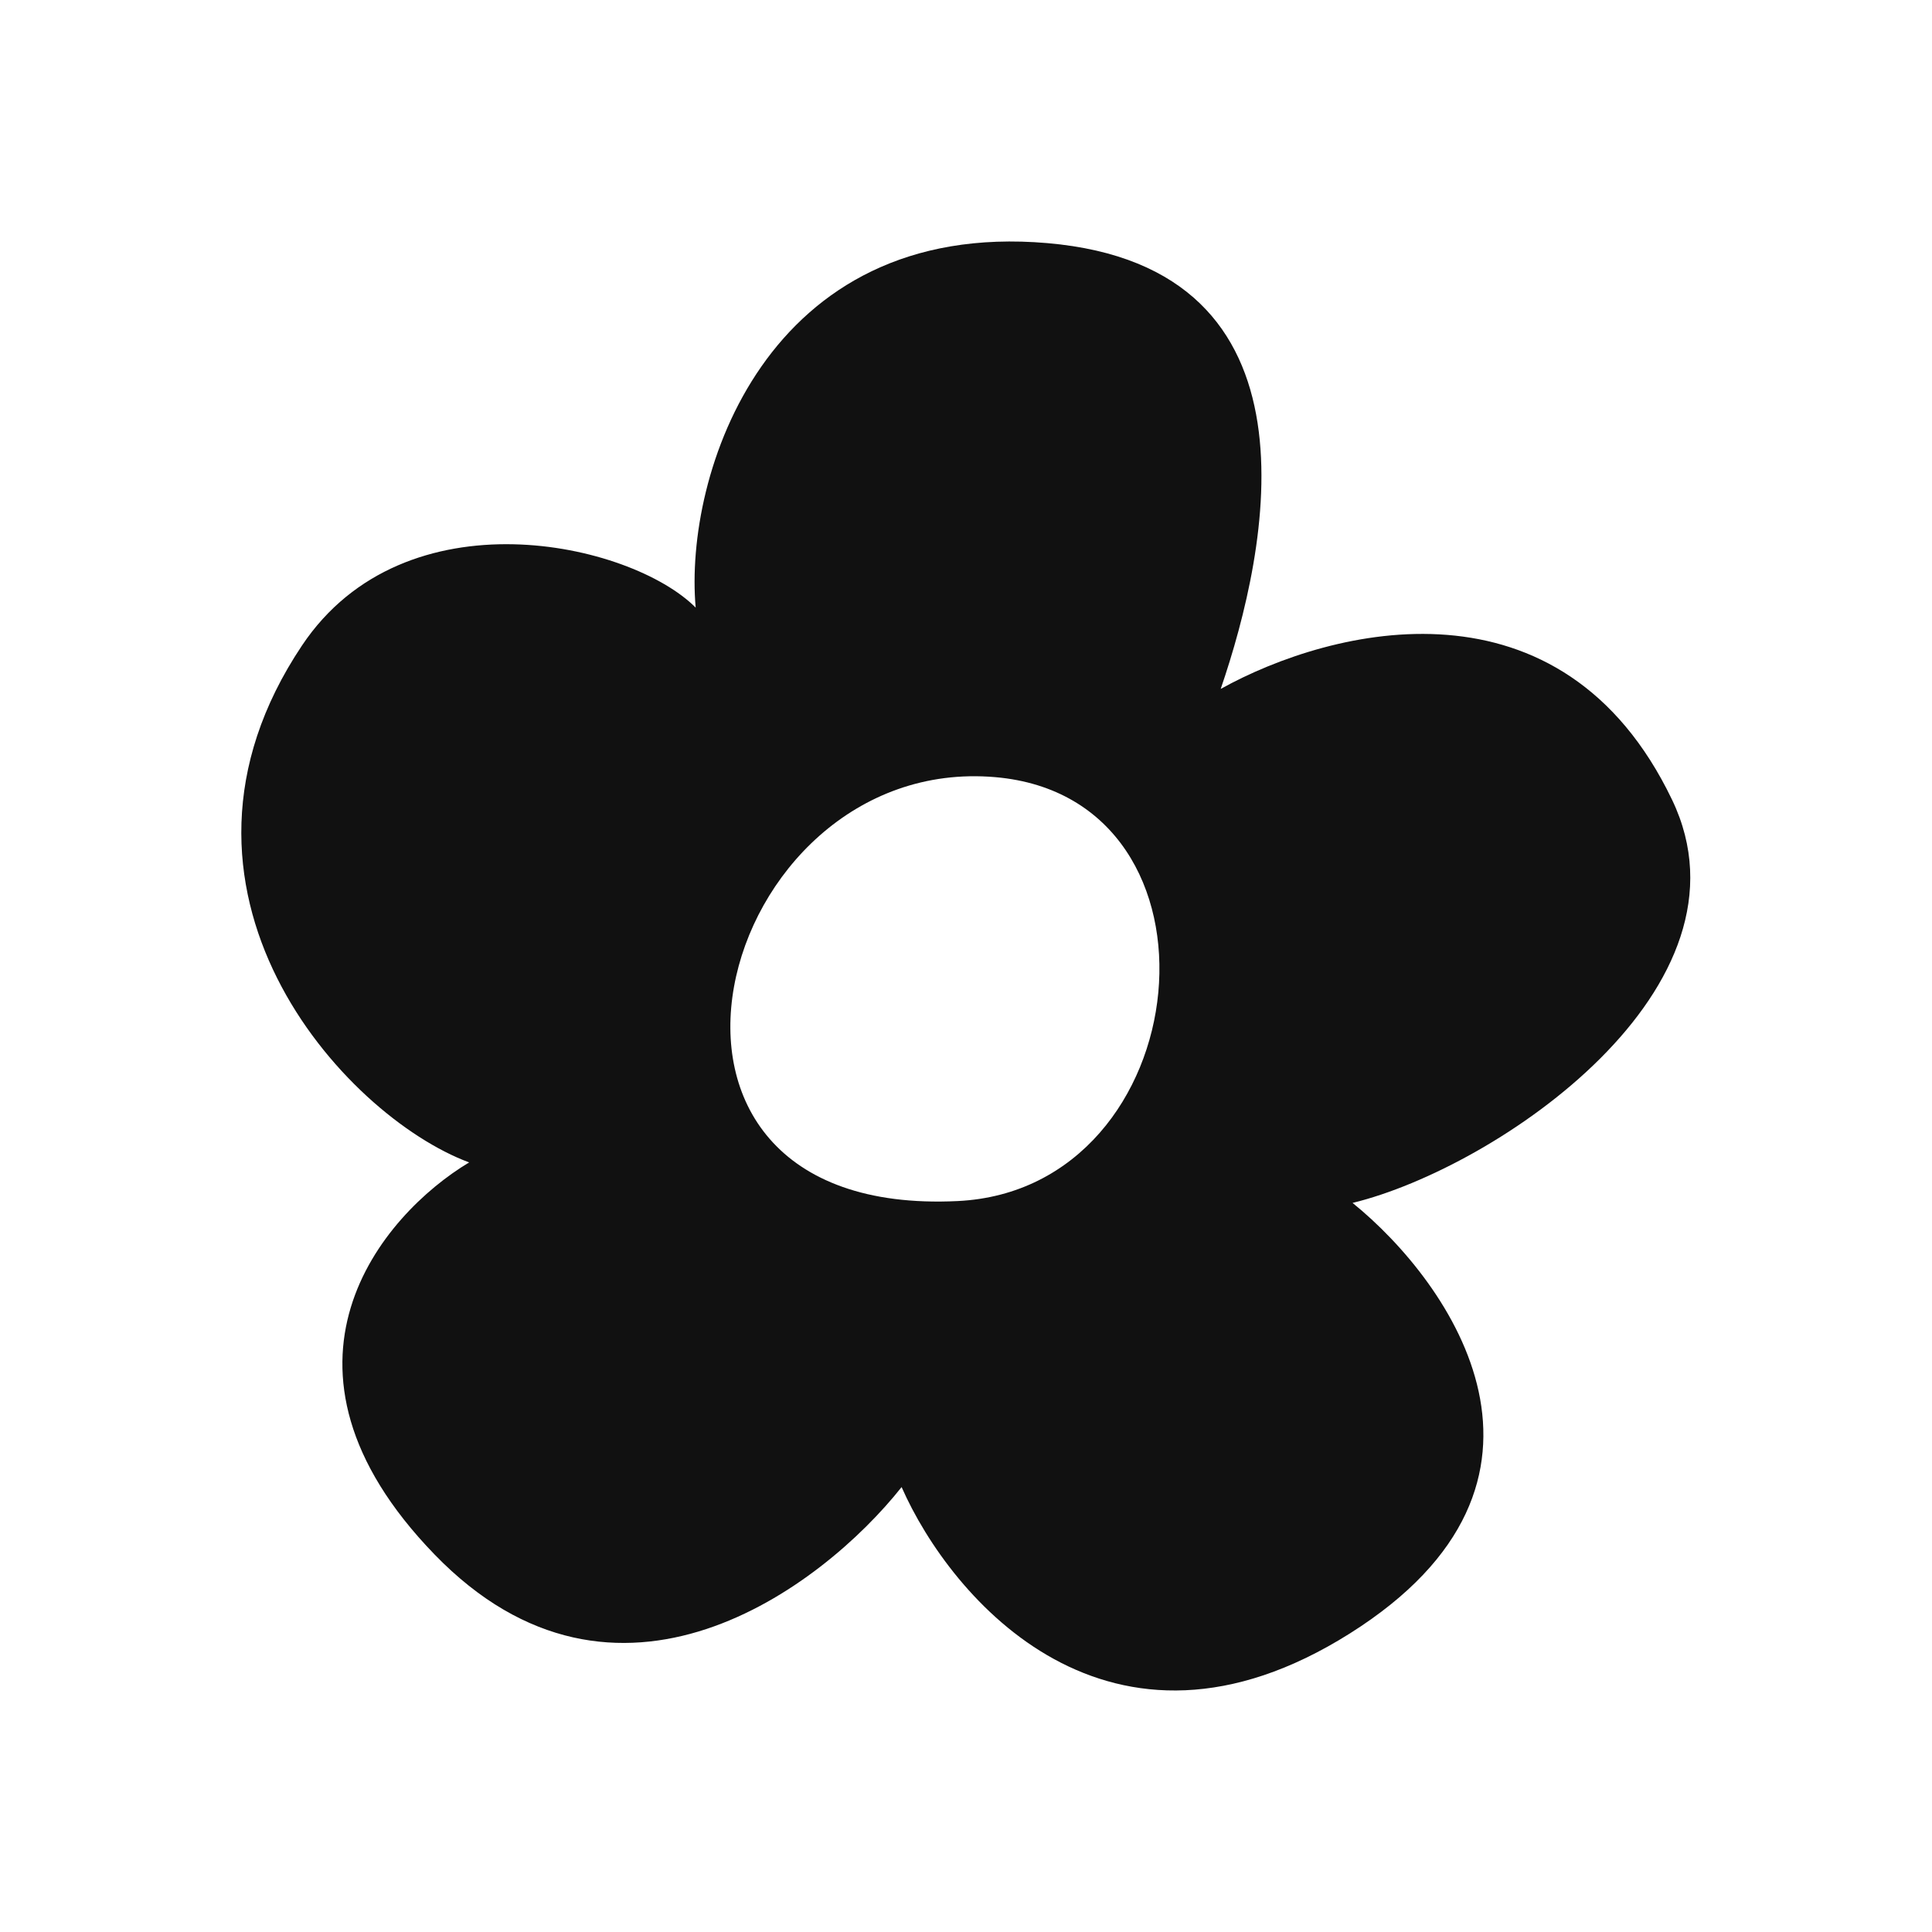
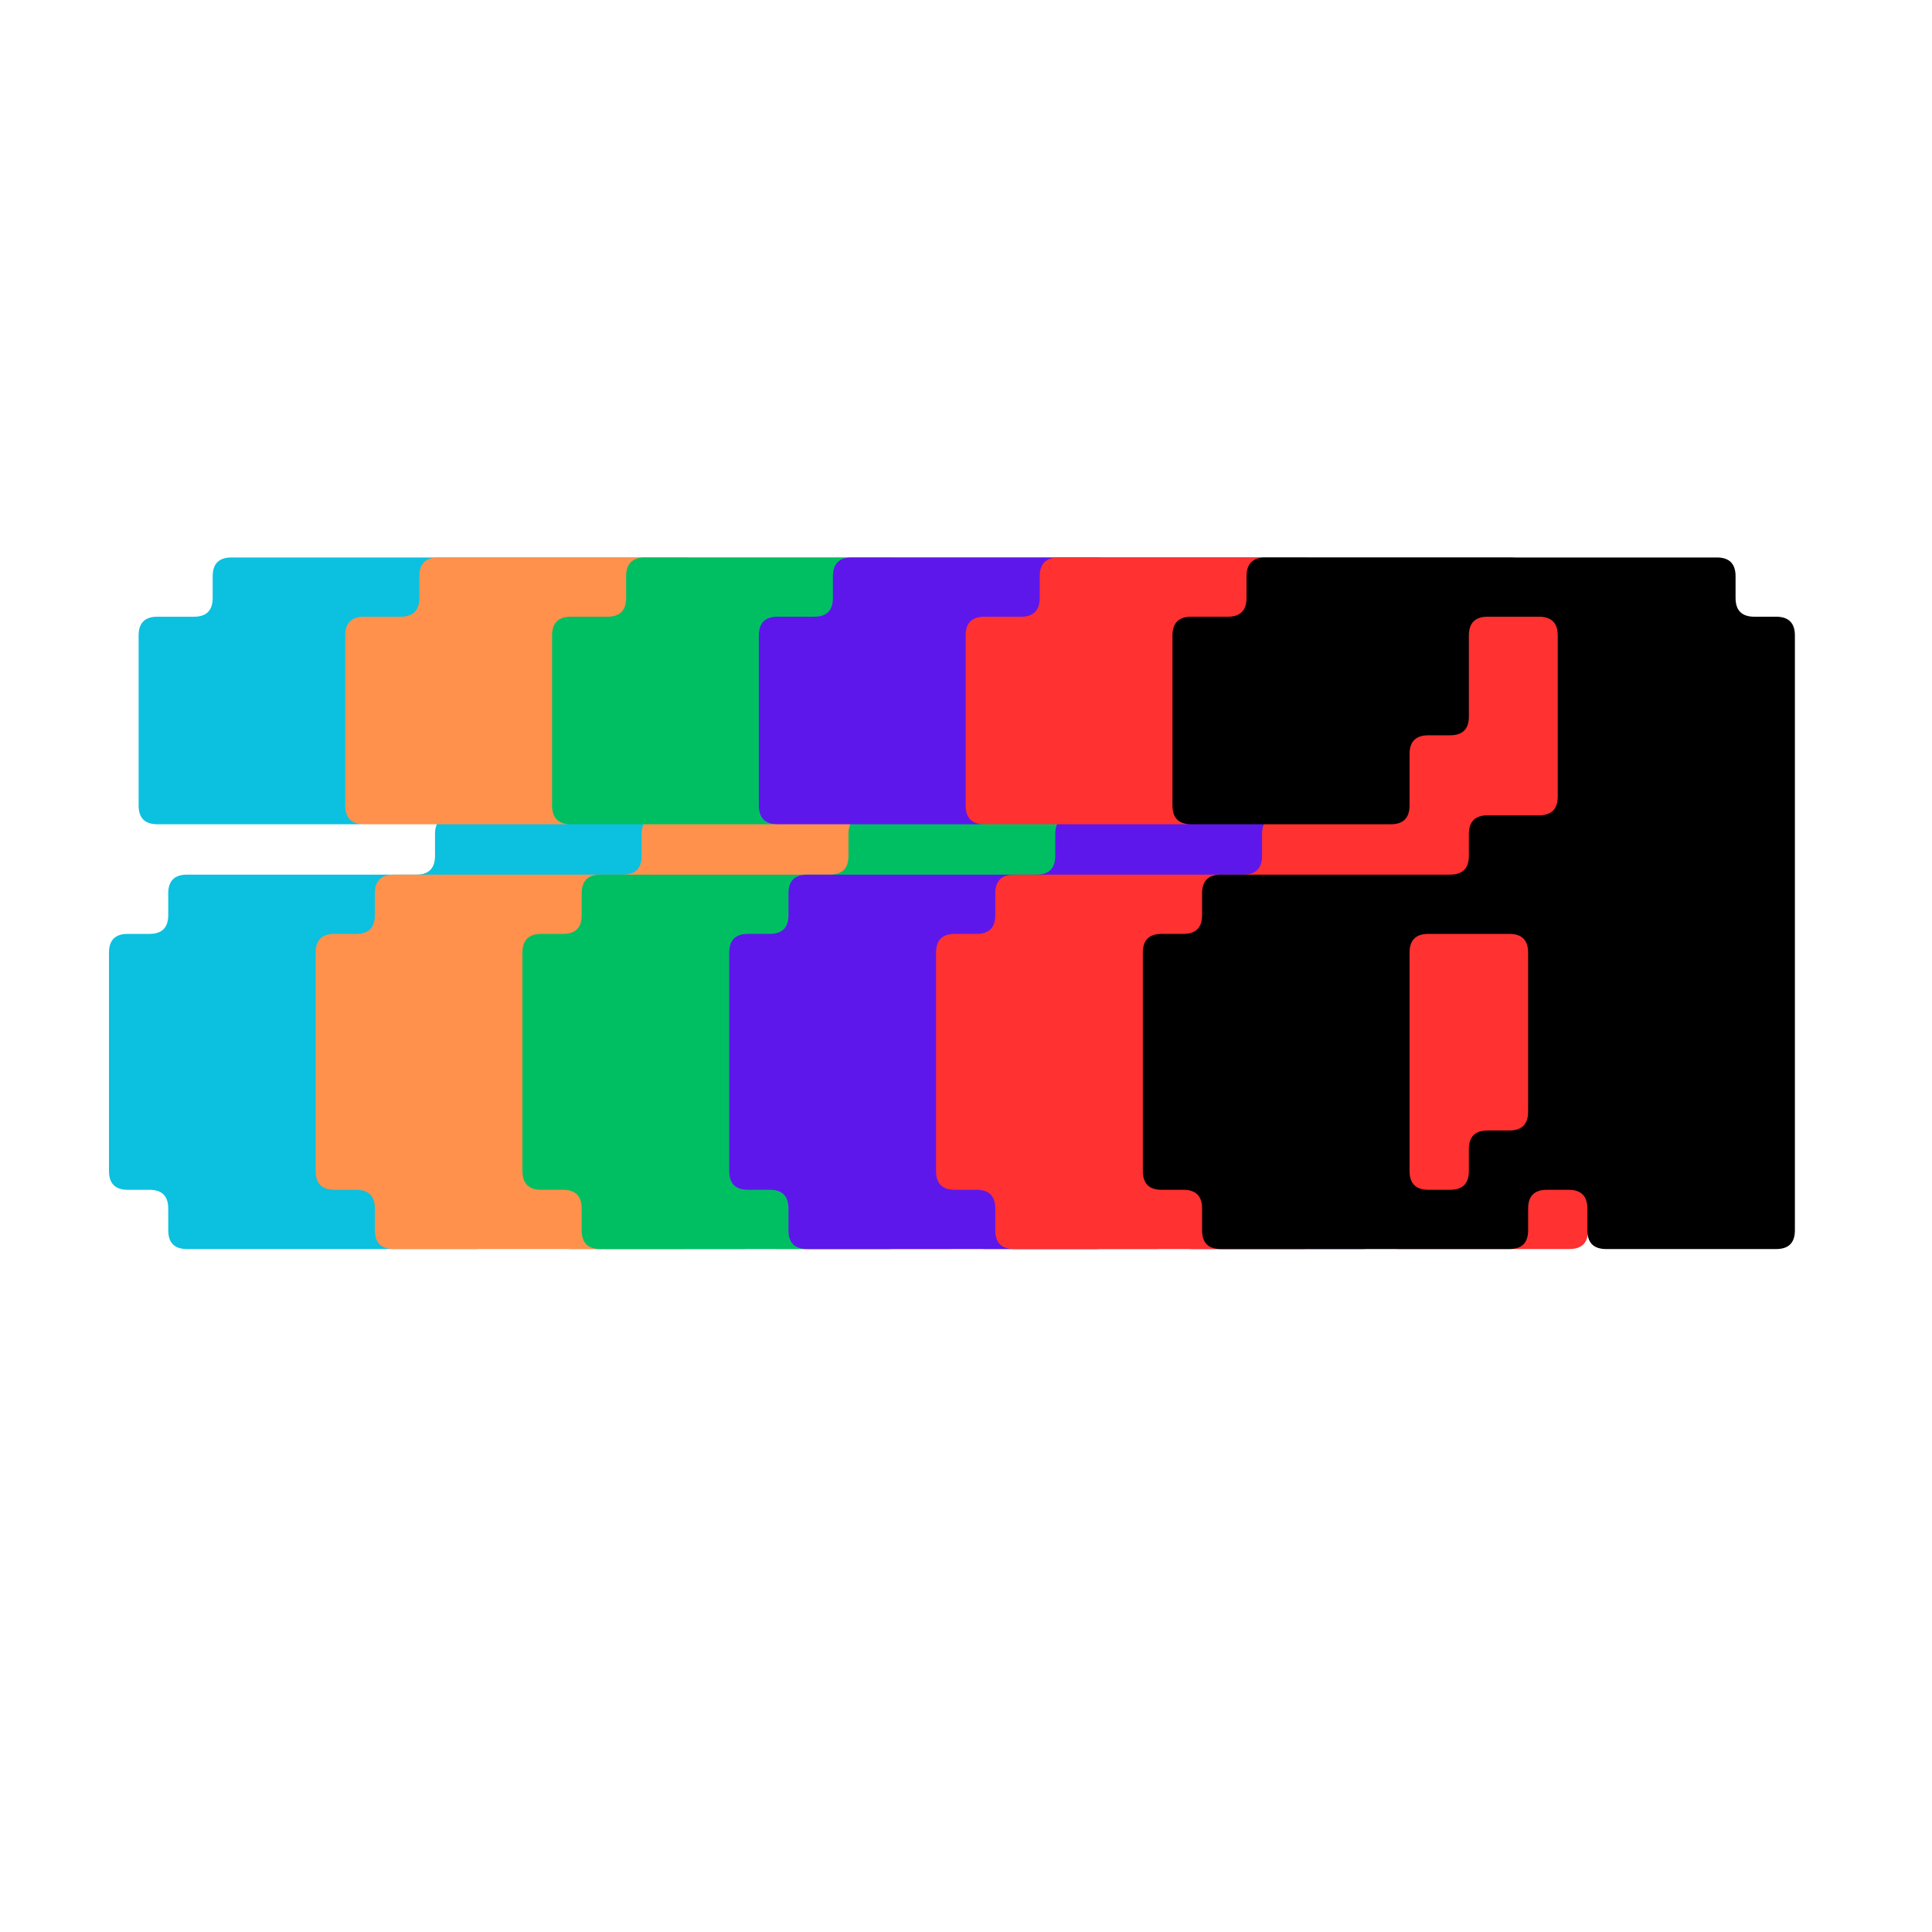
- <svg xmlns="http://www.w3.org/2000/svg" width="24" height="24" viewBox="0 0 24 24" fill="none">
-   <path id="favicon-path" d="M13.01 3.02C16.509 3.323 15.758 6.825 15.164 8.558C16.555 7.786 19.402 7.081 20.771 9.935C21.887 12.261 18.604 14.504 16.802 14.943C18.036 15.942 19.756 18.409 16.769 20.291C13.782 22.174 11.812 19.864 11.2 18.473C10.208 19.725 7.658 21.645 5.397 19.309C3.136 16.973 4.742 15.09 5.828 14.44C4.264 13.859 1.721 11.053 3.752 8.018C5.032 6.106 7.833 6.735 8.642 7.548C8.494 5.9 9.511 2.718 13.01 3.02ZM12.363 9.654C8.878 9.353 7.351 15.141 11.896 14.92C14.9 14.774 15.384 9.915 12.363 9.654Z" fill="#111" />
+ <svg xmlns="http://www.w3.org/2000/svg" width="500" zoomAndPan="magnify" viewBox="0 0 375 375" height="500" preserveAspectRatio="xMidYMid meet" version="1.0">
+   <defs>
+     <g />
+     <clipPath id="e36d528eab">
+       <rect x="0" width="162" y="0" height="282" />
+     </clipPath>
+     <clipPath id="132fff748c">
+       <rect x="0" width="162" y="0" height="282" />
+     </clipPath>
+     <clipPath id="35f5c0ad65">
+       <rect x="0" width="162" y="0" height="282" />
+     </clipPath>
+     <clipPath id="b12731a53d">
+       <rect x="0" width="162" y="0" height="282" />
+     </clipPath>
+     <clipPath id="a78c36fdbe">
+       <rect x="0" width="161" y="0" height="282" />
+     </clipPath>
+     <clipPath id="06d06f0f06">
+       <rect x="0" width="161" y="0" height="282" />
+     </clipPath>
+   </defs>
+   <g transform="matrix(1, 0, 0, 1, 11, 11)">
+     <g clip-path="url(#e36d528eab)">
+       <g fill="#0cc0df" fill-opacity="1">
+         <g transform="translate(0.560641, 231.4391)">
+           <g>
+             <path d="M 80.734 -61.172 L 65.016 -61.172 C 62.578 -61.172 61.359 -59.957 61.359 -57.531 L 61.359 -15.156 C 61.359 -12.719 62.578 -11.5 65.016 -11.5 L 69.234 -11.5 C 71.66 -11.5 72.875 -12.719 72.875 -15.156 L 72.875 -19.375 C 72.875 -21.801 74.086 -23.016 76.516 -23.016 L 80.734 -23.016 C 83.16 -23.016 84.375 -24.227 84.375 -26.656 L 84.375 -57.531 C 84.375 -59.957 83.16 -61.172 80.734 -61.172 Z M 21.094 -3.641 L 21.094 -7.859 C 21.094 -10.285 19.879 -11.5 17.453 -11.5 L 13.234 -11.5 C 10.805 -11.5 9.594 -12.719 9.594 -15.156 L 9.594 -57.531 C 9.594 -59.957 10.805 -61.172 13.234 -61.172 L 17.453 -61.172 C 19.879 -61.172 21.094 -62.383 21.094 -64.812 L 21.094 -69.031 C 21.094 -71.457 22.305 -72.672 24.734 -72.672 L 69.234 -72.672 C 71.66 -72.672 72.875 -73.891 72.875 -76.328 L 72.875 -80.547 C 72.875 -82.973 74.086 -84.188 76.516 -84.188 L 86.484 -84.188 C 88.91 -84.188 90.125 -85.398 90.125 -87.828 L 90.125 -119.094 C 90.125 -121.52 88.91 -122.734 86.484 -122.734 L 76.516 -122.734 C 74.086 -122.734 72.875 -121.52 72.875 -119.094 L 72.875 -103.359 C 72.875 -100.93 71.66 -99.719 69.234 -99.719 L 65.016 -99.719 C 62.578 -99.719 61.359 -98.504 61.359 -96.078 L 61.359 -86.109 C 61.359 -83.672 60.145 -82.453 57.719 -82.453 L 18.984 -82.453 C 16.555 -82.453 15.344 -83.672 15.344 -86.109 L 15.344 -119.094 C 15.344 -121.52 16.555 -122.734 18.984 -122.734 L 26.078 -122.734 C 28.504 -122.734 29.719 -123.945 29.719 -126.375 L 29.719 -130.594 C 29.719 -133.02 30.938 -134.234 33.375 -134.234 L 121 -134.234 C 123.426 -134.234 124.641 -133.02 124.641 -130.594 L 124.641 -126.375 C 124.641 -123.945 125.859 -122.734 128.297 -122.734 L 132.516 -122.734 C 134.941 -122.734 136.156 -121.52 136.156 -119.094 L 136.156 -3.641 C 136.156 -1.211 134.941 0 132.516 0 L 99.531 0 C 97.094 0 95.875 -1.211 95.875 -3.641 L 95.875 -7.859 C 95.875 -10.285 94.66 -11.5 92.234 -11.5 L 88.016 -11.5 C 85.586 -11.5 84.375 -10.285 84.375 -7.859 L 84.375 -3.641 C 84.375 -1.211 83.16 0 80.734 0 L 24.734 0 C 22.305 0 21.094 -1.211 21.094 -3.641 Z M 21.094 -3.641 " />
+           </g>
+         </g>
+       </g>
+     </g>
+   </g>
+   <g transform="matrix(1, 0, 0, 1, 51, 11)">
+     <g clip-path="url(#132fff748c)">
+       <g fill="#ff914d" fill-opacity="1">
+         <g transform="translate(0.669988, 231.4391)">
+           <g>
+             <path d="M 80.734 -61.172 L 65.016 -61.172 C 62.578 -61.172 61.359 -59.957 61.359 -57.531 L 61.359 -15.156 C 61.359 -12.719 62.578 -11.5 65.016 -11.5 L 69.234 -11.5 C 71.66 -11.5 72.875 -12.719 72.875 -15.156 L 72.875 -19.375 C 72.875 -21.801 74.086 -23.016 76.516 -23.016 L 80.734 -23.016 C 83.16 -23.016 84.375 -24.227 84.375 -26.656 L 84.375 -57.531 C 84.375 -59.957 83.16 -61.172 80.734 -61.172 Z M 21.094 -3.641 L 21.094 -7.859 C 21.094 -10.285 19.879 -11.5 17.453 -11.5 L 13.234 -11.5 C 10.805 -11.5 9.594 -12.719 9.594 -15.156 L 9.594 -57.531 C 9.594 -59.957 10.805 -61.172 13.234 -61.172 L 17.453 -61.172 C 19.879 -61.172 21.094 -62.383 21.094 -64.812 L 21.094 -69.031 C 21.094 -71.457 22.305 -72.672 24.734 -72.672 L 69.234 -72.672 C 71.66 -72.672 72.875 -73.891 72.875 -76.328 L 72.875 -80.547 C 72.875 -82.973 74.086 -84.188 76.516 -84.188 L 86.484 -84.188 C 88.91 -84.188 90.125 -85.398 90.125 -87.828 L 90.125 -119.094 C 90.125 -121.52 88.91 -122.734 86.484 -122.734 L 76.516 -122.734 C 74.086 -122.734 72.875 -121.52 72.875 -119.094 L 72.875 -103.359 C 72.875 -100.93 71.66 -99.719 69.234 -99.719 L 65.016 -99.719 C 62.578 -99.719 61.359 -98.504 61.359 -96.078 L 61.359 -86.109 C 61.359 -83.672 60.145 -82.453 57.719 -82.453 L 18.984 -82.453 C 16.555 -82.453 15.344 -83.672 15.344 -86.109 L 15.344 -119.094 C 15.344 -121.52 16.555 -122.734 18.984 -122.734 L 26.078 -122.734 C 28.504 -122.734 29.719 -123.945 29.719 -126.375 L 29.719 -130.594 C 29.719 -133.02 30.938 -134.234 33.375 -134.234 L 121 -134.234 C 123.426 -134.234 124.641 -133.02 124.641 -130.594 L 124.641 -126.375 C 124.641 -123.945 125.859 -122.734 128.297 -122.734 L 132.516 -122.734 C 134.941 -122.734 136.156 -121.52 136.156 -119.094 L 136.156 -3.641 C 136.156 -1.211 134.941 0 132.516 0 L 99.531 0 C 97.094 0 95.875 -1.211 95.875 -3.641 L 95.875 -7.859 C 95.875 -10.285 94.66 -11.5 92.234 -11.5 L 88.016 -11.5 C 85.586 -11.5 84.375 -10.285 84.375 -7.859 L 84.375 -3.641 C 84.375 -1.211 83.16 0 80.734 0 L 24.734 0 C 22.305 0 21.094 -1.211 21.094 -3.641 Z M 21.094 -3.641 " />
+           </g>
+         </g>
+       </g>
+     </g>
+   </g>
+   <g transform="matrix(1, 0, 0, 1, 91, 11)">
+     <g clip-path="url(#35f5c0ad65)">
+       <g fill="#00bf63" fill-opacity="1">
+         <g transform="translate(0.810399, 231.4391)">
+           <g>
+             <path d="M 80.734 -61.172 L 65.016 -61.172 C 62.578 -61.172 61.359 -59.957 61.359 -57.531 L 61.359 -15.156 C 61.359 -12.719 62.578 -11.5 65.016 -11.5 L 69.234 -11.5 C 71.66 -11.5 72.875 -12.719 72.875 -15.156 L 72.875 -19.375 C 72.875 -21.801 74.086 -23.016 76.516 -23.016 L 80.734 -23.016 C 83.16 -23.016 84.375 -24.227 84.375 -26.656 L 84.375 -57.531 C 84.375 -59.957 83.16 -61.172 80.734 -61.172 Z M 21.094 -3.641 L 21.094 -7.859 C 21.094 -10.285 19.879 -11.5 17.453 -11.5 L 13.234 -11.5 C 10.805 -11.5 9.594 -12.719 9.594 -15.156 L 9.594 -57.531 C 9.594 -59.957 10.805 -61.172 13.234 -61.172 L 17.453 -61.172 C 19.879 -61.172 21.094 -62.383 21.094 -64.812 L 21.094 -69.031 C 21.094 -71.457 22.305 -72.672 24.734 -72.672 L 69.234 -72.672 C 71.66 -72.672 72.875 -73.891 72.875 -76.328 L 72.875 -80.547 C 72.875 -82.973 74.086 -84.188 76.516 -84.188 L 86.484 -84.188 C 88.91 -84.188 90.125 -85.398 90.125 -87.828 L 90.125 -119.094 C 90.125 -121.52 88.91 -122.734 86.484 -122.734 L 76.516 -122.734 C 74.086 -122.734 72.875 -121.52 72.875 -119.094 L 72.875 -103.359 C 72.875 -100.93 71.66 -99.719 69.234 -99.719 L 65.016 -99.719 C 62.578 -99.719 61.359 -98.504 61.359 -96.078 L 61.359 -86.109 C 61.359 -83.672 60.145 -82.453 57.719 -82.453 L 18.984 -82.453 C 16.555 -82.453 15.344 -83.672 15.344 -86.109 L 15.344 -119.094 C 15.344 -121.52 16.555 -122.734 18.984 -122.734 L 26.078 -122.734 C 28.504 -122.734 29.719 -123.945 29.719 -126.375 L 29.719 -130.594 C 29.719 -133.02 30.938 -134.234 33.375 -134.234 L 121 -134.234 C 123.426 -134.234 124.641 -133.02 124.641 -130.594 L 124.641 -126.375 C 124.641 -123.945 125.859 -122.734 128.297 -122.734 L 132.516 -122.734 C 134.941 -122.734 136.156 -121.52 136.156 -119.094 L 136.156 -3.641 C 136.156 -1.211 134.941 0 132.516 0 L 99.531 0 C 97.094 0 95.875 -1.211 95.875 -3.641 L 95.875 -7.859 C 95.875 -10.285 94.66 -11.5 92.234 -11.5 L 88.016 -11.5 C 85.586 -11.5 84.375 -10.285 84.375 -7.859 L 84.375 -3.641 C 84.375 -1.211 83.16 0 80.734 0 L 24.734 0 C 22.305 0 21.094 -1.211 21.094 -3.641 Z M 21.094 -3.641 " />
+           </g>
+         </g>
+       </g>
+     </g>
+   </g>
+   <g transform="matrix(1, 0, 0, 1, 131, 11)">
+     <g clip-path="url(#b12731a53d)">
+       <g fill="#5e17eb" fill-opacity="1">
+         <g transform="translate(0.950806, 231.4391)">
+           <g>
+             <path d="M 80.734 -61.172 L 65.016 -61.172 C 62.578 -61.172 61.359 -59.957 61.359 -57.531 L 61.359 -15.156 C 61.359 -12.719 62.578 -11.5 65.016 -11.5 L 69.234 -11.5 C 71.66 -11.5 72.875 -12.719 72.875 -15.156 L 72.875 -19.375 C 72.875 -21.801 74.086 -23.016 76.516 -23.016 L 80.734 -23.016 C 83.16 -23.016 84.375 -24.227 84.375 -26.656 L 84.375 -57.531 C 84.375 -59.957 83.16 -61.172 80.734 -61.172 Z M 21.094 -3.641 L 21.094 -7.859 C 21.094 -10.285 19.879 -11.5 17.453 -11.5 L 13.234 -11.5 C 10.805 -11.5 9.594 -12.719 9.594 -15.156 L 9.594 -57.531 C 9.594 -59.957 10.805 -61.172 13.234 -61.172 L 17.453 -61.172 C 19.879 -61.172 21.094 -62.383 21.094 -64.812 L 21.094 -69.031 C 21.094 -71.457 22.305 -72.672 24.734 -72.672 L 69.234 -72.672 C 71.66 -72.672 72.875 -73.891 72.875 -76.328 L 72.875 -80.547 C 72.875 -82.973 74.086 -84.188 76.516 -84.188 L 86.484 -84.188 C 88.91 -84.188 90.125 -85.398 90.125 -87.828 L 90.125 -119.094 C 90.125 -121.52 88.91 -122.734 86.484 -122.734 L 76.516 -122.734 C 74.086 -122.734 72.875 -121.52 72.875 -119.094 L 72.875 -103.359 C 72.875 -100.93 71.66 -99.719 69.234 -99.719 L 65.016 -99.719 C 62.578 -99.719 61.359 -98.504 61.359 -96.078 L 61.359 -86.109 C 61.359 -83.672 60.145 -82.453 57.719 -82.453 L 18.984 -82.453 C 16.555 -82.453 15.344 -83.672 15.344 -86.109 L 15.344 -119.094 C 15.344 -121.52 16.555 -122.734 18.984 -122.734 L 26.078 -122.734 C 28.504 -122.734 29.719 -123.945 29.719 -126.375 L 29.719 -130.594 C 29.719 -133.02 30.938 -134.234 33.375 -134.234 L 121 -134.234 C 123.426 -134.234 124.641 -133.02 124.641 -130.594 L 124.641 -126.375 C 124.641 -123.945 125.859 -122.734 128.297 -122.734 L 132.516 -122.734 C 134.941 -122.734 136.156 -121.52 136.156 -119.094 L 136.156 -3.641 C 136.156 -1.211 134.941 0 132.516 0 L 99.531 0 C 97.094 0 95.875 -1.211 95.875 -3.641 L 95.875 -7.859 C 95.875 -10.285 94.66 -11.5 92.234 -11.5 L 88.016 -11.5 C 85.586 -11.5 84.375 -10.285 84.375 -7.859 L 84.375 -3.641 C 84.375 -1.211 83.16 0 80.734 0 L 24.734 0 C 22.305 0 21.094 -1.211 21.094 -3.641 Z M 21.094 -3.641 " />
+           </g>
+         </g>
+       </g>
+     </g>
+   </g>
+   <g transform="matrix(1, 0, 0, 1, 172, 11)">
+     <g clip-path="url(#a78c36fdbe)">
+       <g fill="#ff3131" fill-opacity="1">
+         <g transform="translate(0.0912139, 231.4391)">
+           <g>
+             <path d="M 80.734 -61.172 L 65.016 -61.172 C 62.578 -61.172 61.359 -59.957 61.359 -57.531 L 61.359 -15.156 C 61.359 -12.719 62.578 -11.5 65.016 -11.5 L 69.234 -11.5 C 71.66 -11.5 72.875 -12.719 72.875 -15.156 L 72.875 -19.375 C 72.875 -21.801 74.086 -23.016 76.516 -23.016 L 80.734 -23.016 C 83.16 -23.016 84.375 -24.227 84.375 -26.656 L 84.375 -57.531 C 84.375 -59.957 83.16 -61.172 80.734 -61.172 Z M 21.094 -3.641 L 21.094 -7.859 C 21.094 -10.285 19.879 -11.5 17.453 -11.5 L 13.234 -11.5 C 10.805 -11.5 9.594 -12.719 9.594 -15.156 L 9.594 -57.531 C 9.594 -59.957 10.805 -61.172 13.234 -61.172 L 17.453 -61.172 C 19.879 -61.172 21.094 -62.383 21.094 -64.812 L 21.094 -69.031 C 21.094 -71.457 22.305 -72.672 24.734 -72.672 L 69.234 -72.672 C 71.66 -72.672 72.875 -73.891 72.875 -76.328 L 72.875 -80.547 C 72.875 -82.973 74.086 -84.188 76.516 -84.188 L 86.484 -84.188 C 88.91 -84.188 90.125 -85.398 90.125 -87.828 L 90.125 -119.094 C 90.125 -121.52 88.91 -122.734 86.484 -122.734 L 76.516 -122.734 C 74.086 -122.734 72.875 -121.52 72.875 -119.094 L 72.875 -103.359 C 72.875 -100.93 71.66 -99.719 69.234 -99.719 L 65.016 -99.719 C 62.578 -99.719 61.359 -98.504 61.359 -96.078 L 61.359 -86.109 C 61.359 -83.672 60.145 -82.453 57.719 -82.453 L 18.984 -82.453 C 16.555 -82.453 15.344 -83.672 15.344 -86.109 L 15.344 -119.094 C 15.344 -121.52 16.555 -122.734 18.984 -122.734 L 26.078 -122.734 C 28.504 -122.734 29.719 -123.945 29.719 -126.375 L 29.719 -130.594 C 29.719 -133.02 30.938 -134.234 33.375 -134.234 L 121 -134.234 C 123.426 -134.234 124.641 -133.02 124.641 -130.594 L 124.641 -126.375 C 124.641 -123.945 125.859 -122.734 128.297 -122.734 L 132.516 -122.734 C 134.941 -122.734 136.156 -121.52 136.156 -119.094 L 136.156 -3.641 C 136.156 -1.211 134.941 0 132.516 0 L 99.531 0 C 97.094 0 95.875 -1.211 95.875 -3.641 L 95.875 -7.859 C 95.875 -10.285 94.66 -11.5 92.234 -11.5 L 88.016 -11.5 C 85.586 -11.5 84.375 -10.285 84.375 -7.859 L 84.375 -3.641 C 84.375 -1.211 83.16 0 80.734 0 L 24.734 0 C 22.305 0 21.094 -1.211 21.094 -3.641 Z M 21.094 -3.641 " />
+           </g>
+         </g>
+       </g>
+     </g>
+   </g>
+   <g transform="matrix(1, 0, 0, 1, 212, 11)">
+     <g clip-path="url(#06d06f0f06)">
+       <g fill="#000000" fill-opacity="1">
+         <g transform="translate(0.231651, 231.4391)">
+           <g>
+             <path d="M 80.734 -61.172 L 65.016 -61.172 C 62.578 -61.172 61.359 -59.957 61.359 -57.531 L 61.359 -15.156 C 61.359 -12.719 62.578 -11.5 65.016 -11.5 L 69.234 -11.5 C 71.66 -11.5 72.875 -12.719 72.875 -15.156 L 72.875 -19.375 C 72.875 -21.801 74.086 -23.016 76.516 -23.016 L 80.734 -23.016 C 83.16 -23.016 84.375 -24.227 84.375 -26.656 L 84.375 -57.531 C 84.375 -59.957 83.16 -61.172 80.734 -61.172 Z M 21.094 -3.641 L 21.094 -7.859 C 21.094 -10.285 19.879 -11.5 17.453 -11.5 L 13.234 -11.5 C 10.805 -11.5 9.594 -12.719 9.594 -15.156 L 9.594 -57.531 C 9.594 -59.957 10.805 -61.172 13.234 -61.172 L 17.453 -61.172 C 19.879 -61.172 21.094 -62.383 21.094 -64.812 L 21.094 -69.031 C 21.094 -71.457 22.305 -72.672 24.734 -72.672 L 69.234 -72.672 C 71.66 -72.672 72.875 -73.891 72.875 -76.328 L 72.875 -80.547 C 72.875 -82.973 74.086 -84.188 76.516 -84.188 L 86.484 -84.188 C 88.91 -84.188 90.125 -85.398 90.125 -87.828 L 90.125 -119.094 C 90.125 -121.52 88.91 -122.734 86.484 -122.734 L 76.516 -122.734 C 74.086 -122.734 72.875 -121.52 72.875 -119.094 L 72.875 -103.359 C 72.875 -100.93 71.66 -99.719 69.234 -99.719 L 65.016 -99.719 C 62.578 -99.719 61.359 -98.504 61.359 -96.078 L 61.359 -86.109 C 61.359 -83.672 60.145 -82.453 57.719 -82.453 L 18.984 -82.453 C 16.555 -82.453 15.344 -83.672 15.344 -86.109 L 15.344 -119.094 C 15.344 -121.52 16.555 -122.734 18.984 -122.734 L 26.078 -122.734 C 28.504 -122.734 29.719 -123.945 29.719 -126.375 L 29.719 -130.594 C 29.719 -133.02 30.938 -134.234 33.375 -134.234 L 121 -134.234 C 123.426 -134.234 124.641 -133.02 124.641 -130.594 L 124.641 -126.375 C 124.641 -123.945 125.859 -122.734 128.297 -122.734 L 132.516 -122.734 C 134.941 -122.734 136.156 -121.52 136.156 -119.094 L 136.156 -3.641 C 136.156 -1.211 134.941 0 132.516 0 L 99.531 0 C 97.094 0 95.875 -1.211 95.875 -3.641 L 95.875 -7.859 C 95.875 -10.285 94.66 -11.5 92.234 -11.5 L 88.016 -11.5 C 85.586 -11.5 84.375 -10.285 84.375 -7.859 L 84.375 -3.641 C 84.375 -1.211 83.16 0 80.734 0 L 24.734 0 C 22.305 0 21.094 -1.211 21.094 -3.641 Z M 21.094 -3.641 " />
+           </g>
+         </g>
+       </g>
+     </g>
+   </g>
</svg>
